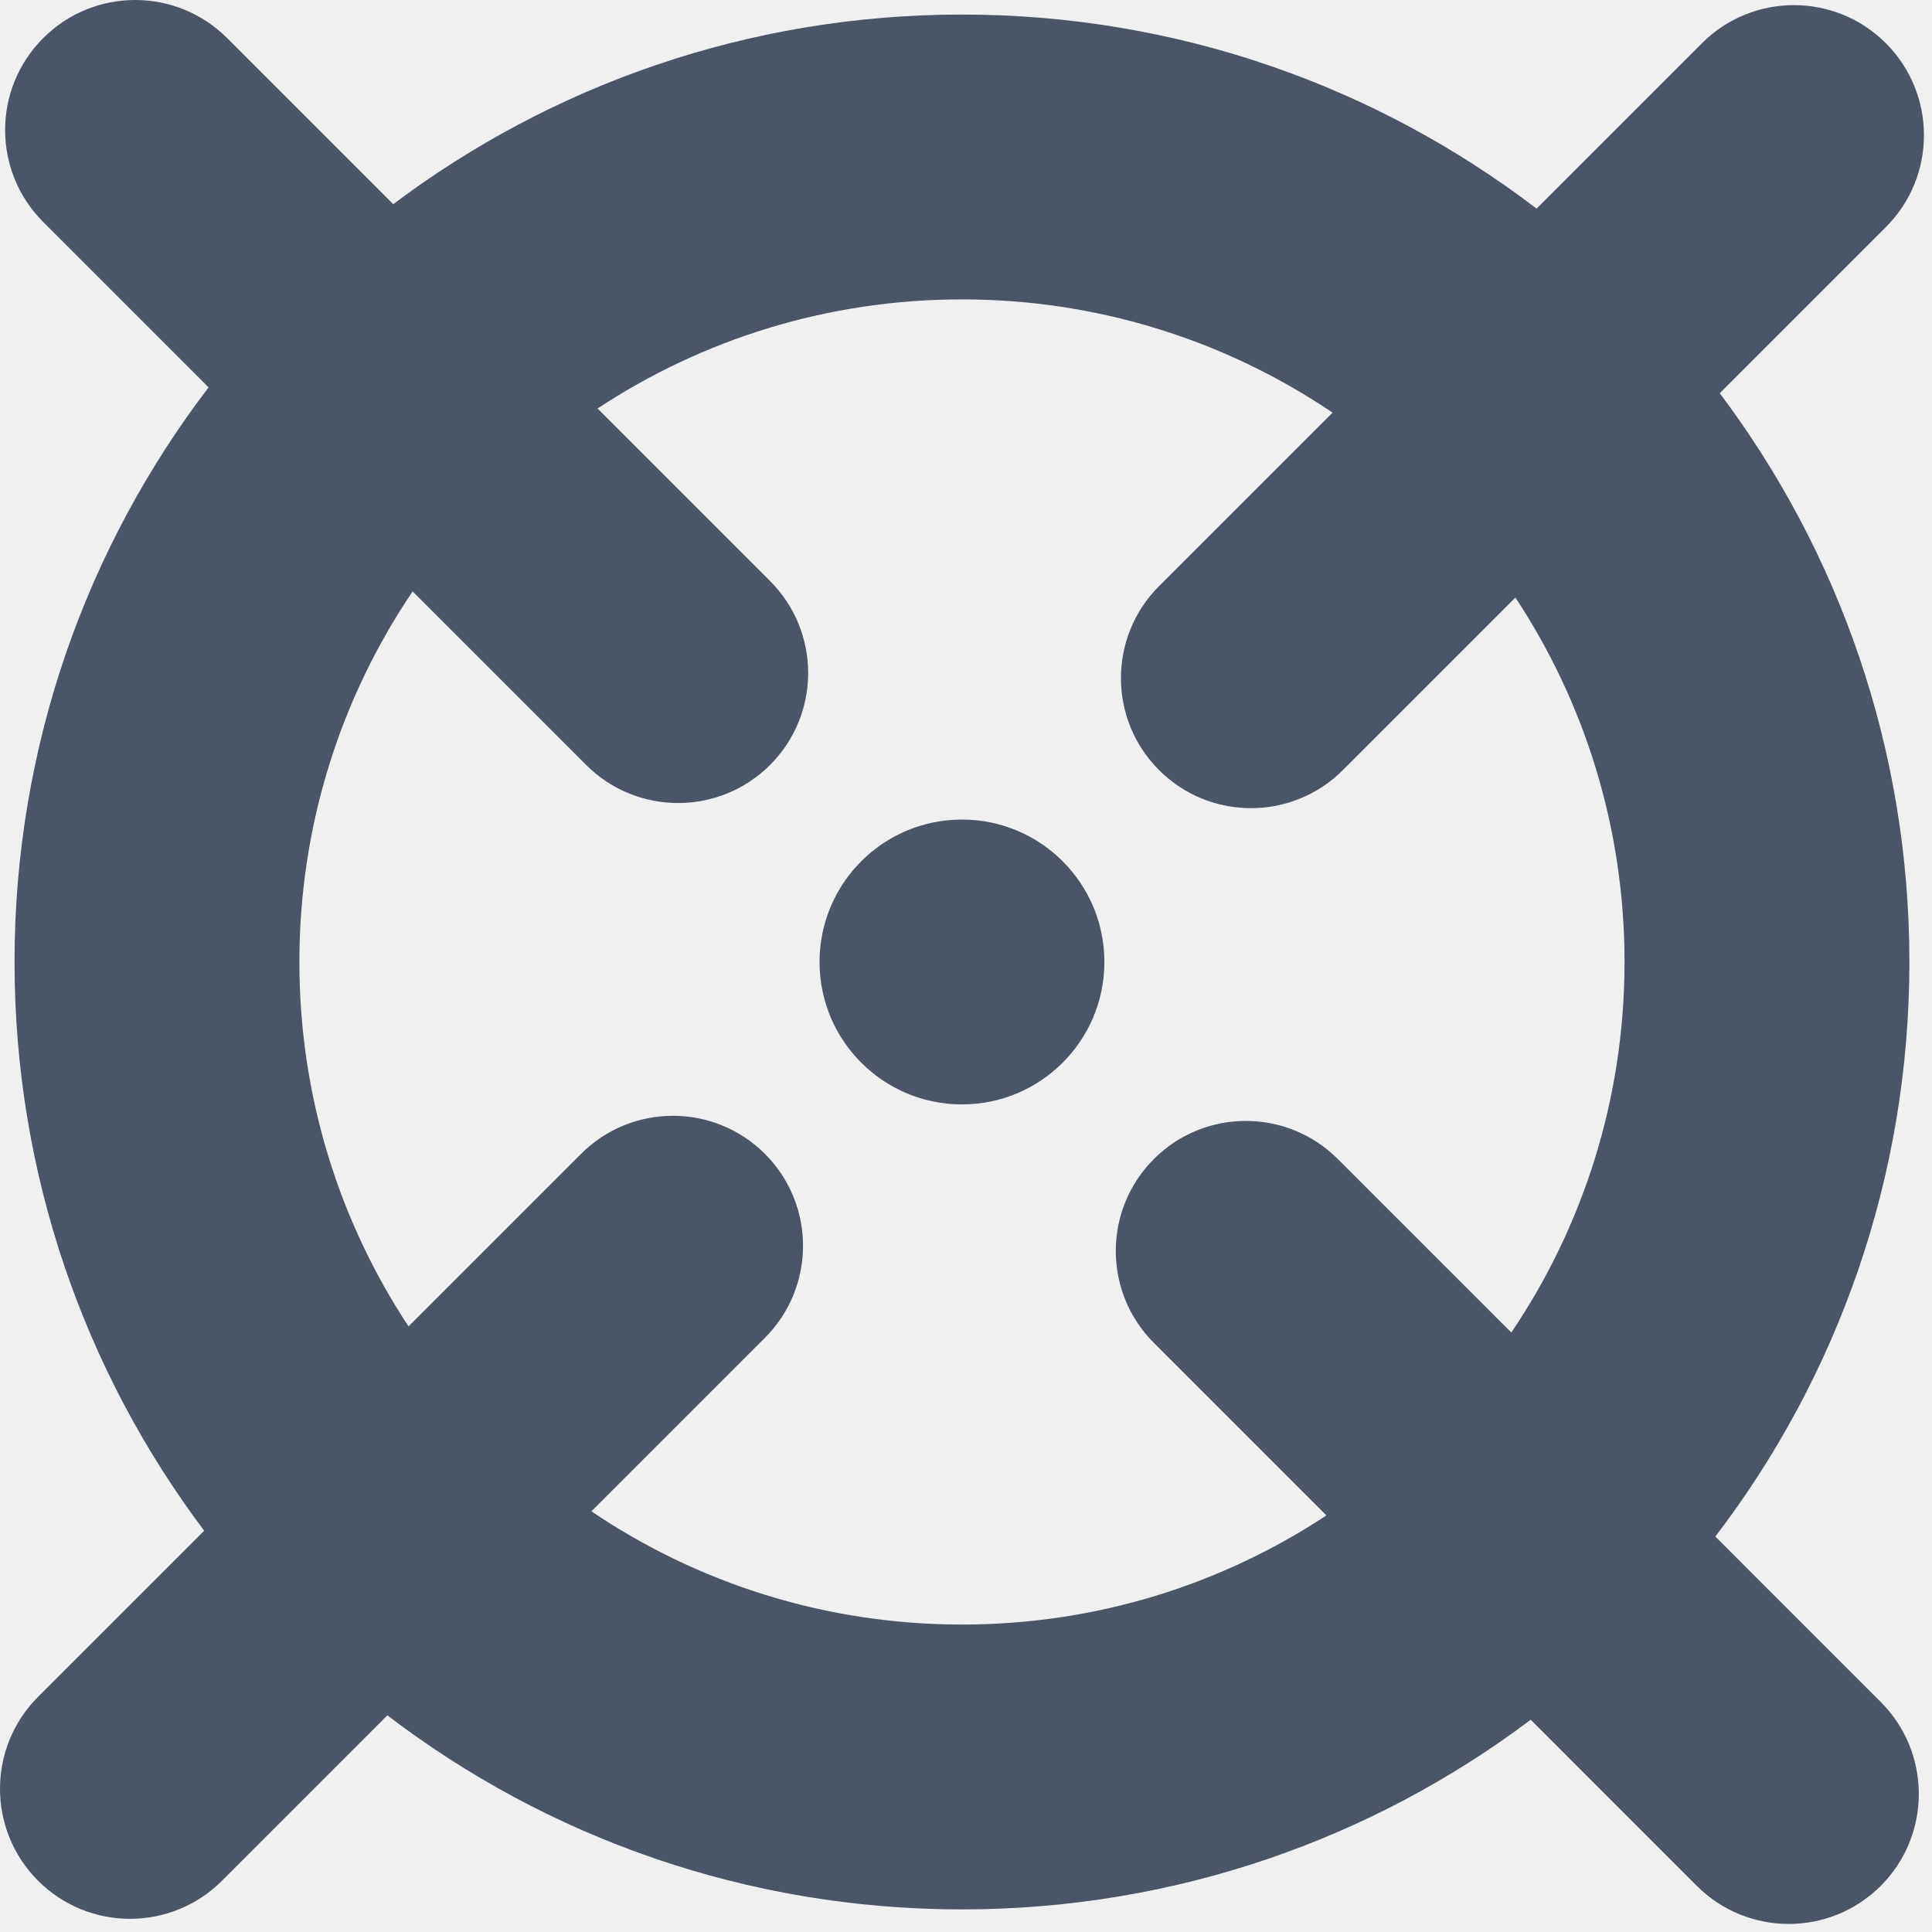
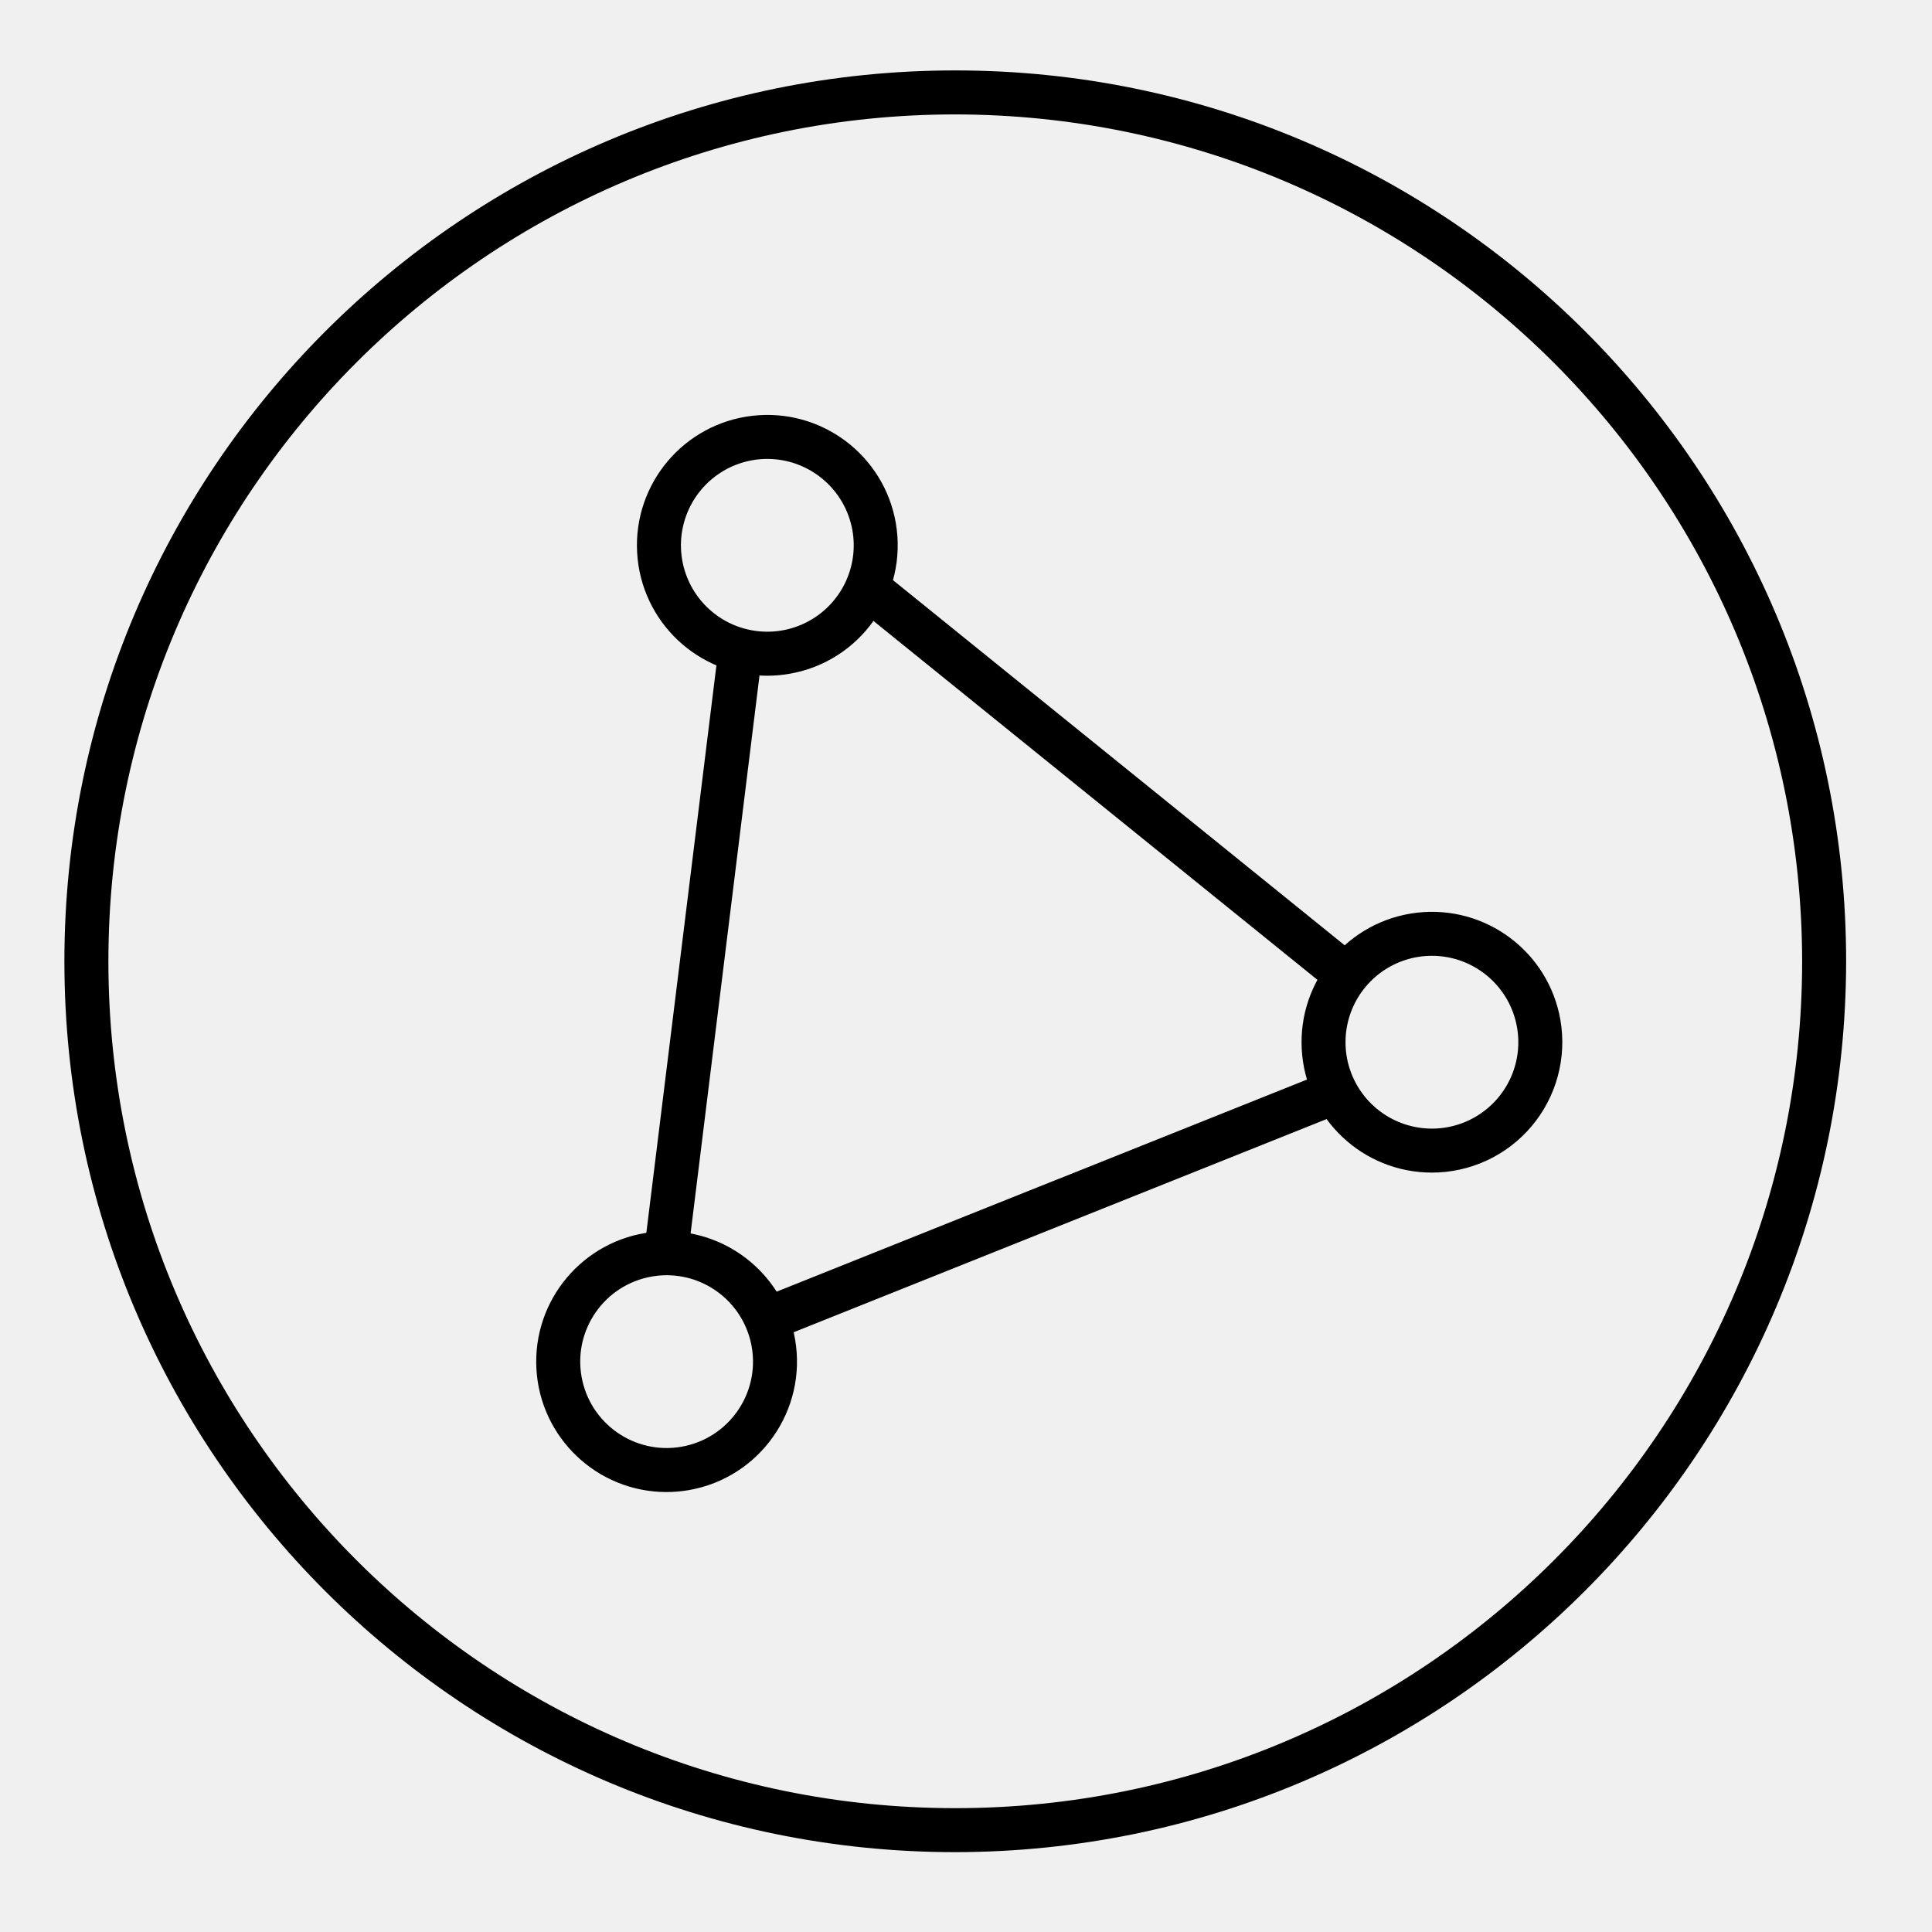
- <svg xmlns="http://www.w3.org/2000/svg" viewBox="0 0 156 156" fill="none">
-   <path fill-rule="evenodd" clip-rule="evenodd" d="M18.339 3.075C14.239 -1.025 7.59 -1.025 3.49 3.075C-0.611 7.176 -0.611 13.824 3.49 17.925L16.844 31.279C7.014 44.149 1.174 60.23 1.174 77.675C1.174 94.908 6.872 110.81 16.487 123.6L3.075 137.011C-1.025 141.112 -1.025 147.76 3.075 151.861C7.176 155.961 13.824 155.961 17.925 151.861L31.279 138.506C44.149 148.336 60.23 154.175 77.674 154.175C94.907 154.175 110.809 148.477 123.599 138.862L137.011 152.275C141.112 156.375 147.76 156.375 151.861 152.275C155.961 148.174 155.961 141.526 151.861 137.426L138.505 124.07C148.335 111.201 154.174 95.12 154.174 77.675C154.174 60.443 148.477 44.541 138.862 31.752L152.275 18.339C156.375 14.239 156.375 7.59 152.275 3.49C148.174 -0.611 141.526 -0.611 137.426 3.49L124.07 16.845C111.201 7.015 95.119 1.175 77.674 1.175C60.442 1.175 44.54 6.873 31.751 16.487L18.339 3.075ZM33.318 47.753L47.33 61.765C51.431 65.866 58.079 65.866 62.18 61.765C66.28 57.665 66.28 51.017 62.18 46.916L48.25 32.986C56.691 27.417 66.804 24.175 77.674 24.175C88.759 24.175 99.056 27.546 107.597 33.319L93.585 47.33C89.485 51.431 89.485 58.079 93.585 62.18C97.686 66.28 104.334 66.28 108.434 62.18L122.363 48.251C127.932 56.693 131.174 66.805 131.174 77.675C131.174 88.759 127.803 99.056 122.031 107.596L108.02 93.585C103.919 89.485 97.271 89.485 93.171 93.585C89.07 97.686 89.07 104.334 93.171 108.434L107.1 122.363C98.658 127.933 88.545 131.175 77.674 131.175C66.59 131.175 56.293 127.804 47.753 122.032L61.765 108.02C65.866 103.919 65.866 97.271 61.765 93.171C57.665 89.07 51.017 89.07 46.916 93.171L32.986 107.101C27.416 98.659 24.174 88.546 24.174 77.675C24.174 66.591 27.545 56.293 33.318 47.753ZM89.174 77.675C89.174 71.324 84.025 66.175 77.674 66.175C71.323 66.175 66.174 71.324 66.174 77.675C66.174 84.027 71.323 89.175 77.674 89.175C84.025 89.175 89.174 84.027 89.174 77.675Z" fill="#4A5568" />
+ <svg xmlns="http://www.w3.org/2000/svg" id="Layer_1" data-name="Layer 1" viewBox="0 0 180 180">
+   <style>
+ 		path, rect {
+ 			fill: #000000;
+ 		}
+ 		@media ( prefers-color-scheme: dark ) {
+ 			path, rect {
+ 				fill: #FFFFFF;
+ 			}
+ 		}
+ 	</style>
+   <path d="M89,172.561A83,83,0,1,1,172,89.562,83.094,83.094,0,0,1,89,172.561Zm0-161.901A78.901,78.901,0,1,0,167.901,89.562,78.991,78.991,0,0,0,89,10.66Z" />
+   <path d="M71.466,62.956A12.149,12.149,0,1,1,83.46,48.727h0A12.162,12.162,0,0,1,73.57,62.774,12.335,12.335,0,0,1,71.466,62.956Zm.029-20.2a8.049,8.049,0,1,0,7.926,6.672A8.063,8.063,0,0,0,71.495,42.756Z" />
+   <path d="M62.081,139.011a12.149,12.149,0,1,1,11.995-14.229v.001a12.162,12.162,0,0,1-9.89,14.046A12.336,12.336,0,0,1,62.081,139.011Zm.044-20.201a8.118,8.118,0,0,0-1.394.121,8.048,8.048,0,1,0,9.306,6.552v.001a8.054,8.054,0,0,0-7.912-6.674Z" />
+   <path d="M133.405,109.249A12.148,12.148,0,1,1,145.379,95.022v.001a12.153,12.153,0,0,1-11.974,14.226Zm.023-20.199a8.05,8.05,0,1,0,7.912,6.673v.001a8.054,8.054,0,0,0-7.912-6.674Z" />
+   <rect x="37.168" y="86.406" width="56.753" height="4.099" transform="translate(-30.27754 142.6648) rotate(-82.96)" />
+   <rect x="69.206" y="110.306" width="57.272" height="4.099" transform="translate(-34.72673 44.36753) rotate(-21.79881)" />
+   <rect x="101.208" y="44.694" width="4.099" height="56.42" transform="matrix(0.62866, -0.77768, 0.77768, 0.62866, -18.35228, 107.3733)" />
</svg>
